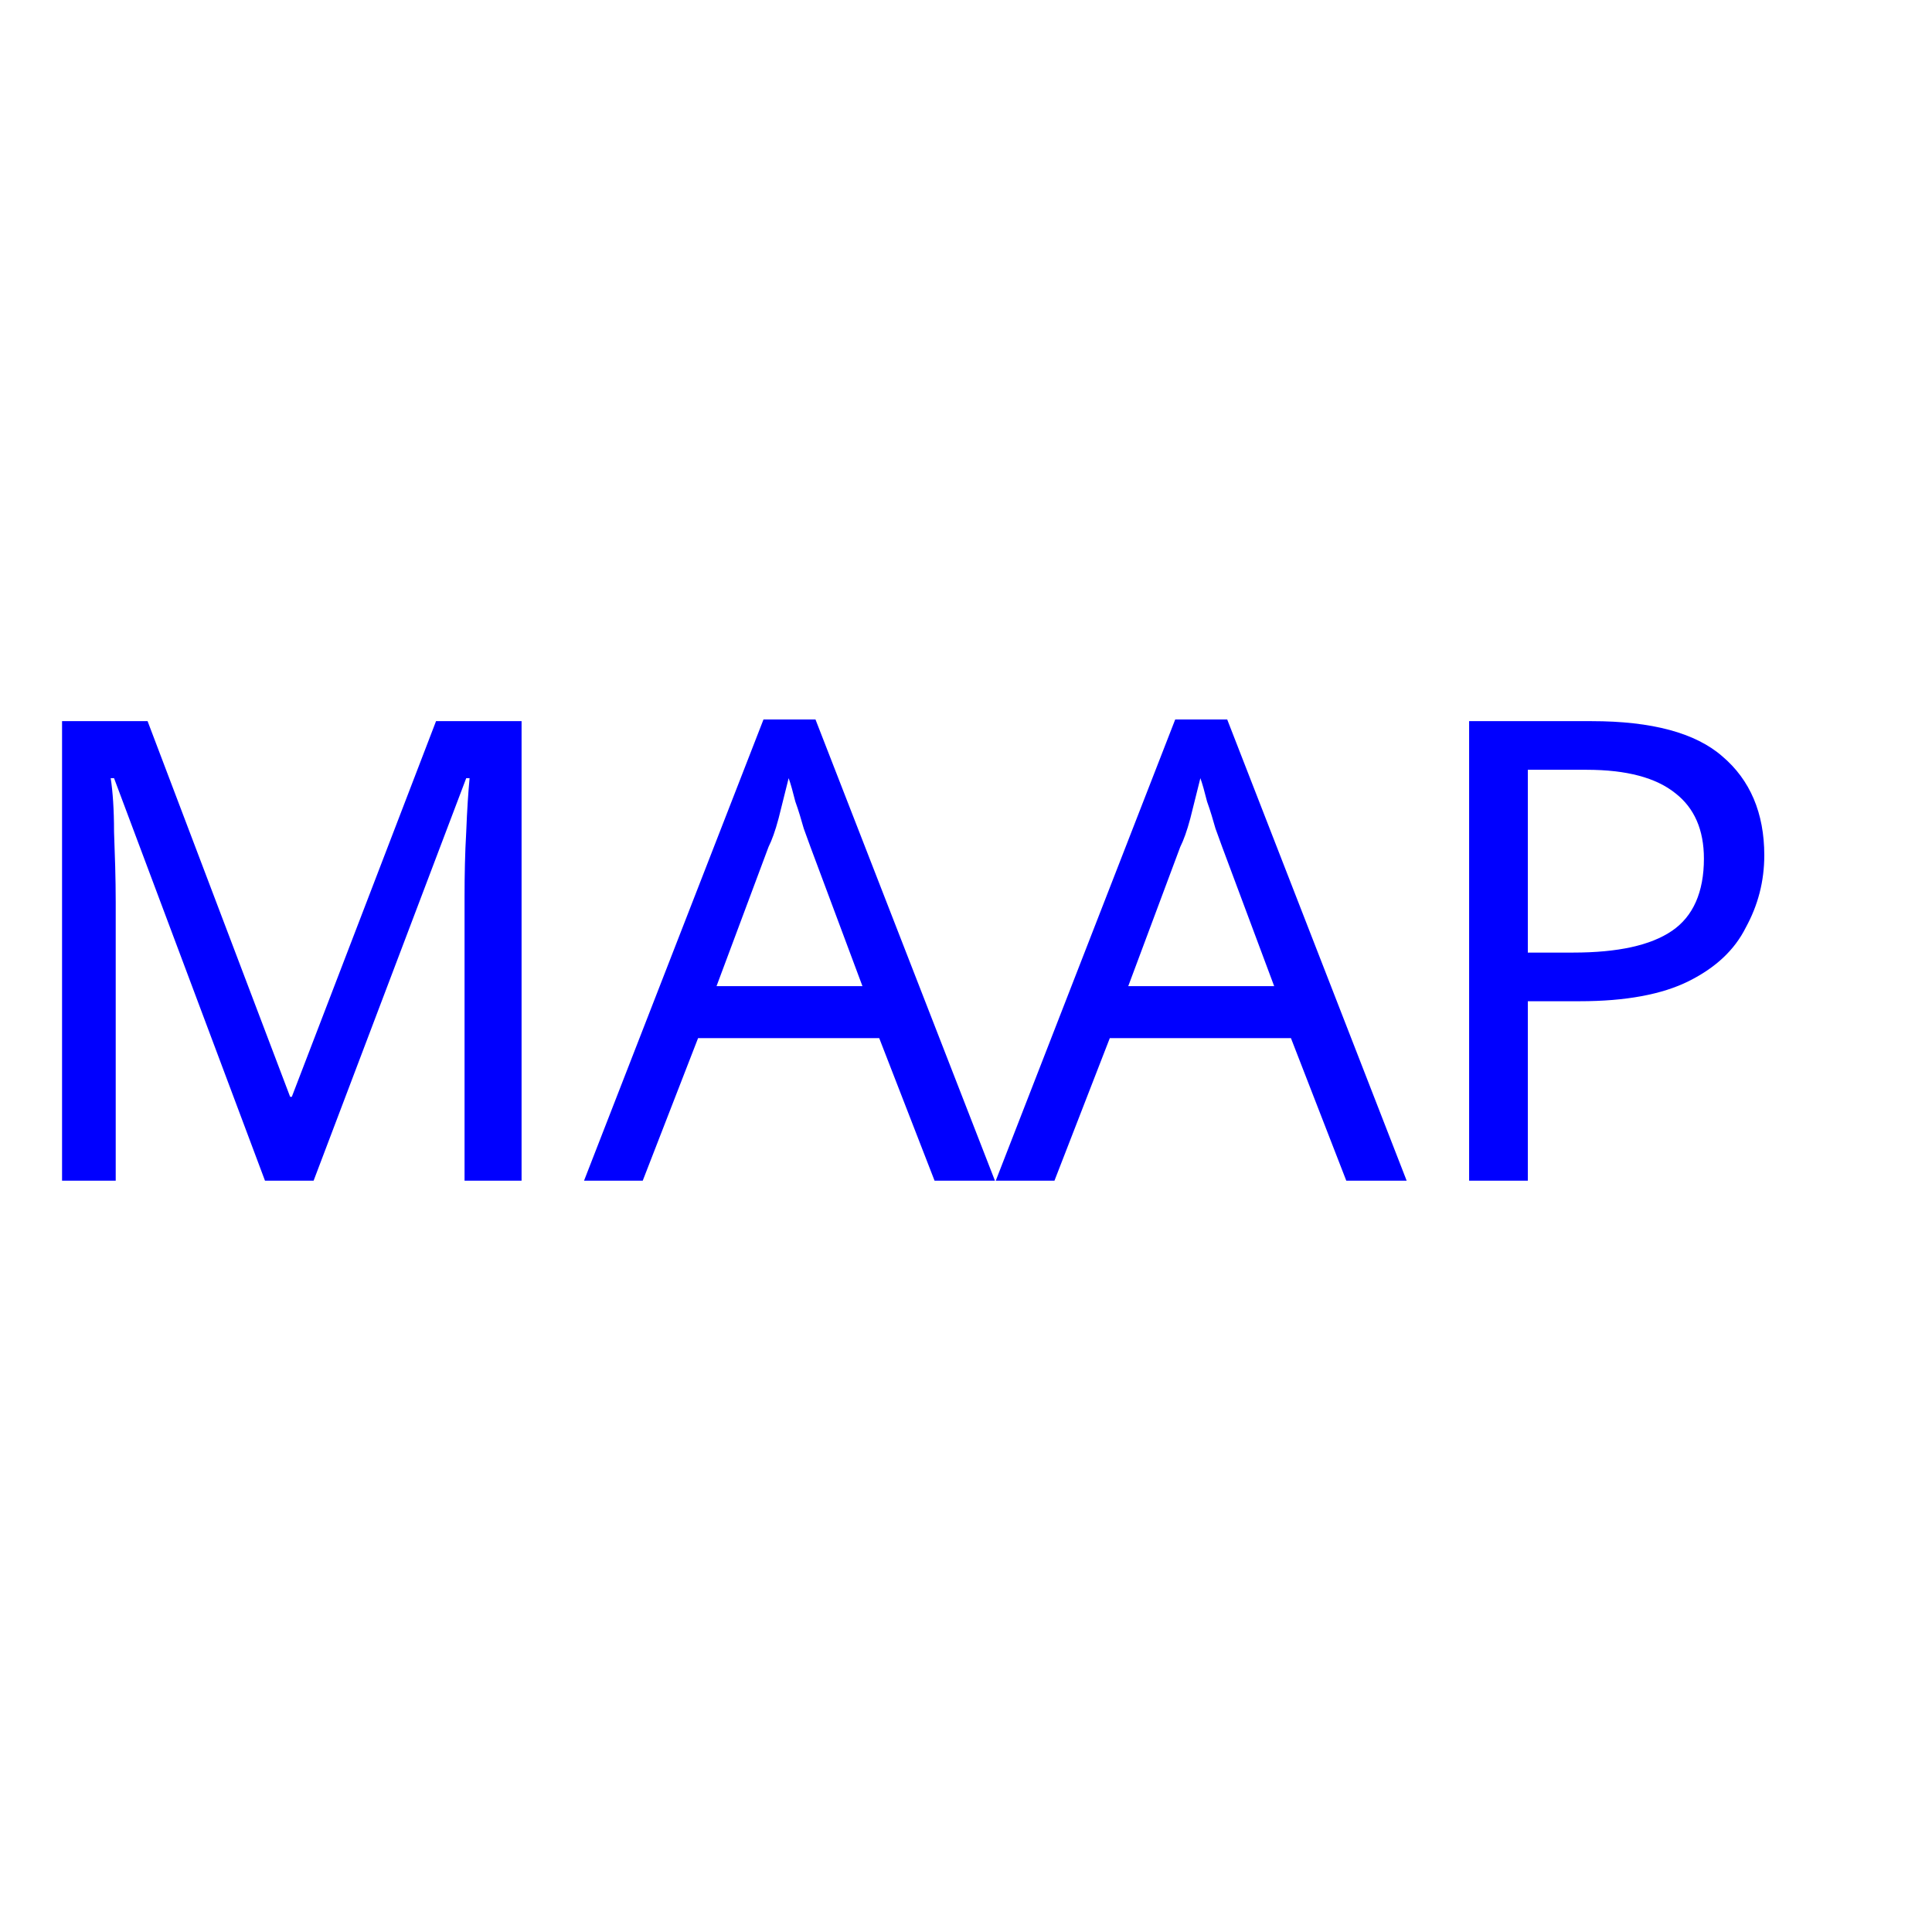
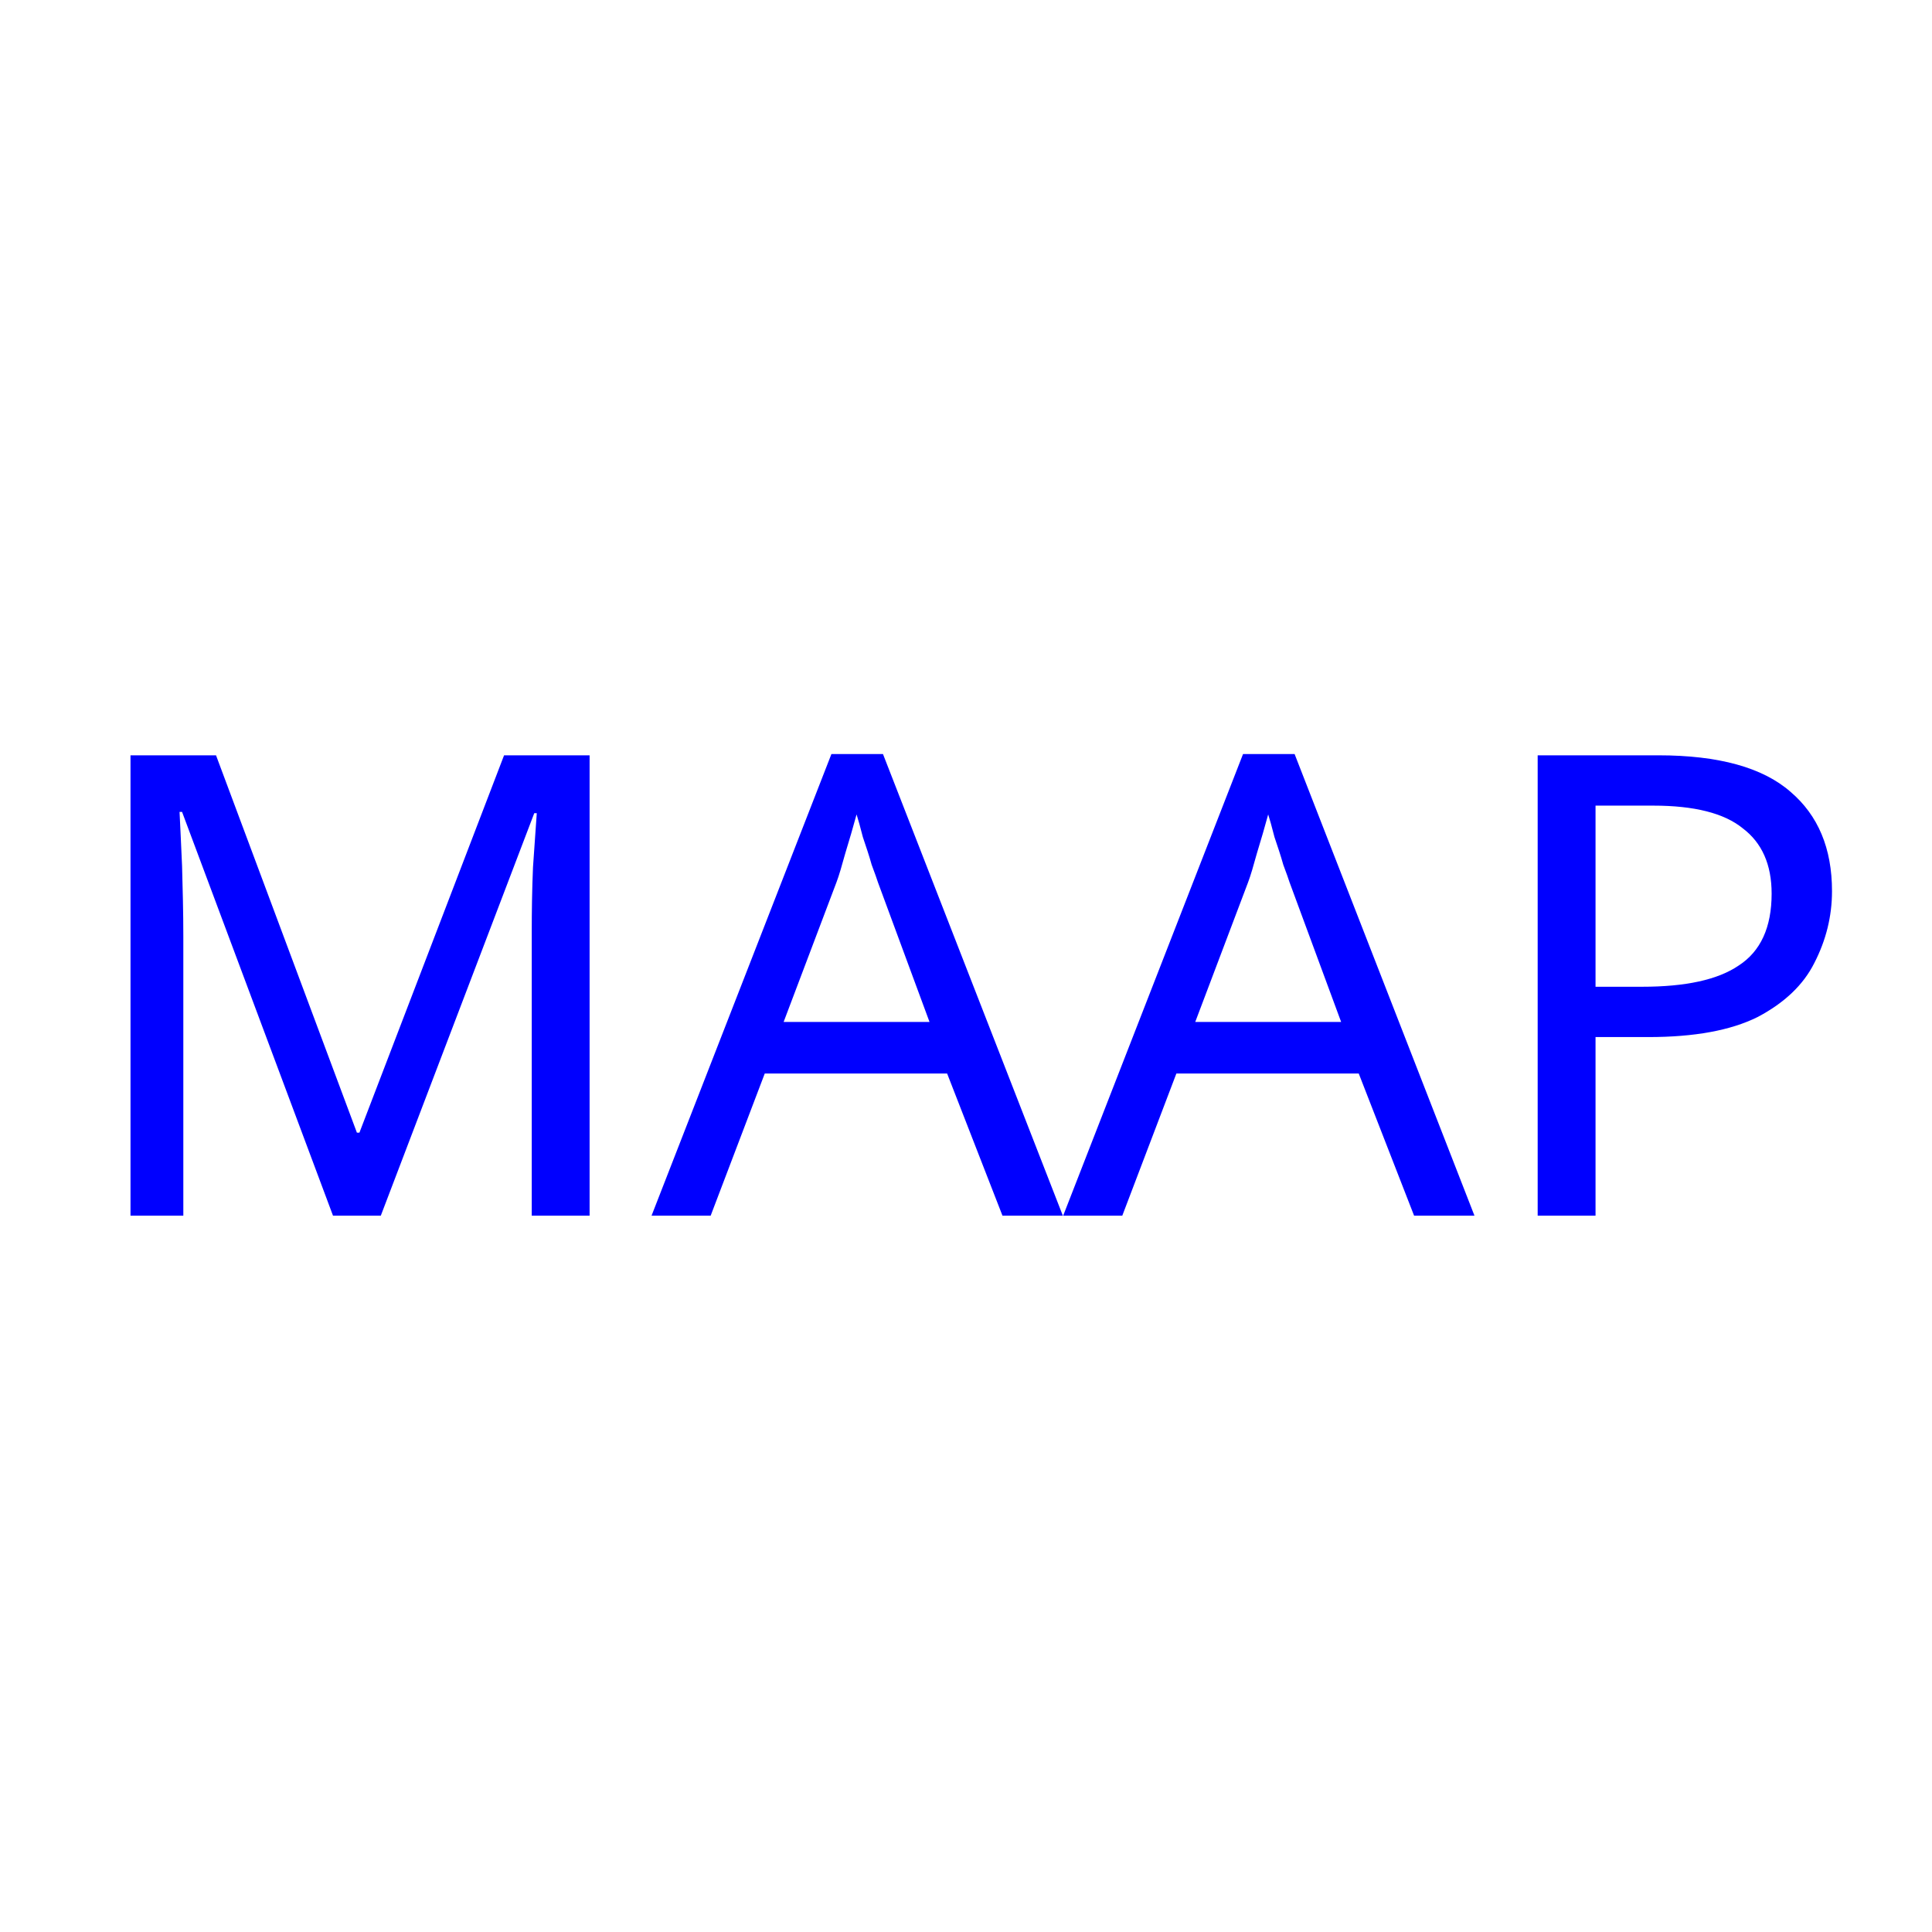
- <svg xmlns="http://www.w3.org/2000/svg" fill="#E0E0E0" version="1.1" viewBox="0 0 18 18">
-   <path fill="none" d="M0,0h18v18H0V0z" />
-   <text x="0" y="11" font-family="sans-serif" font-size="6px" fill="blue">MAAP</text>
+ <svg xmlns="http://www.w3.org/2000/svg" fill="#E0E0E0" height="18" viewBox="0 0 24 24" width="18" version="1.1">
+   <path d="M0 0h24v24H0z" fill="none" />
+   <text x="50%" y="50%" dominant-baseline="central" text-anchor="middle" font-family="sans-serif" font-size="8px" fill="blue">MAAP</text>
</svg>
